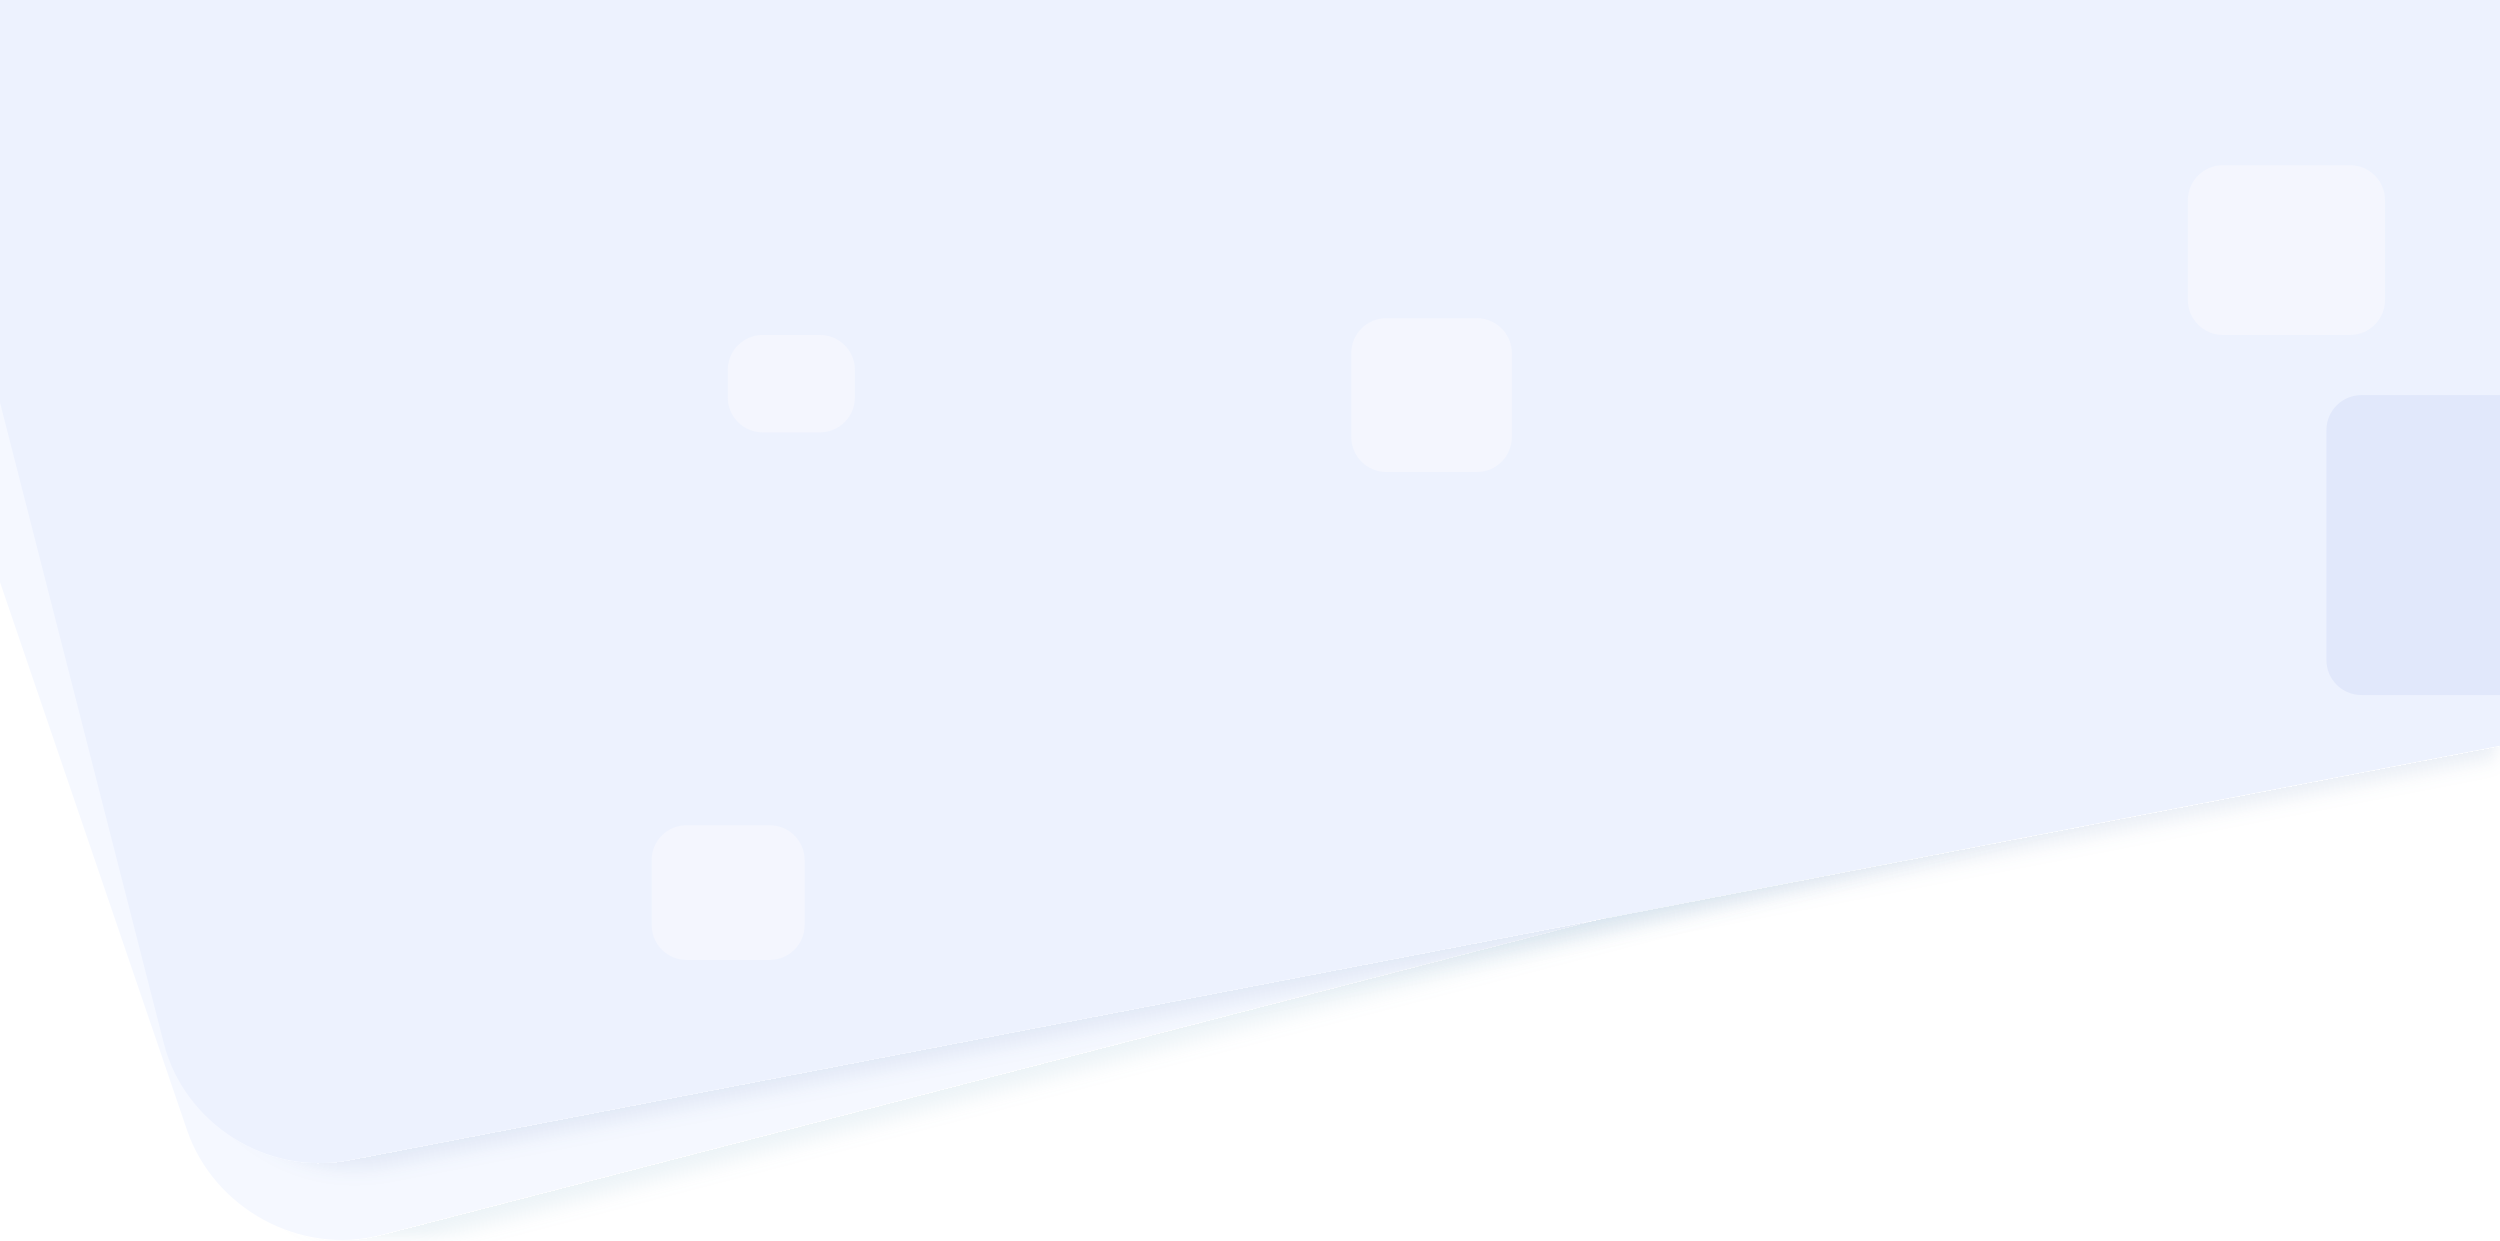
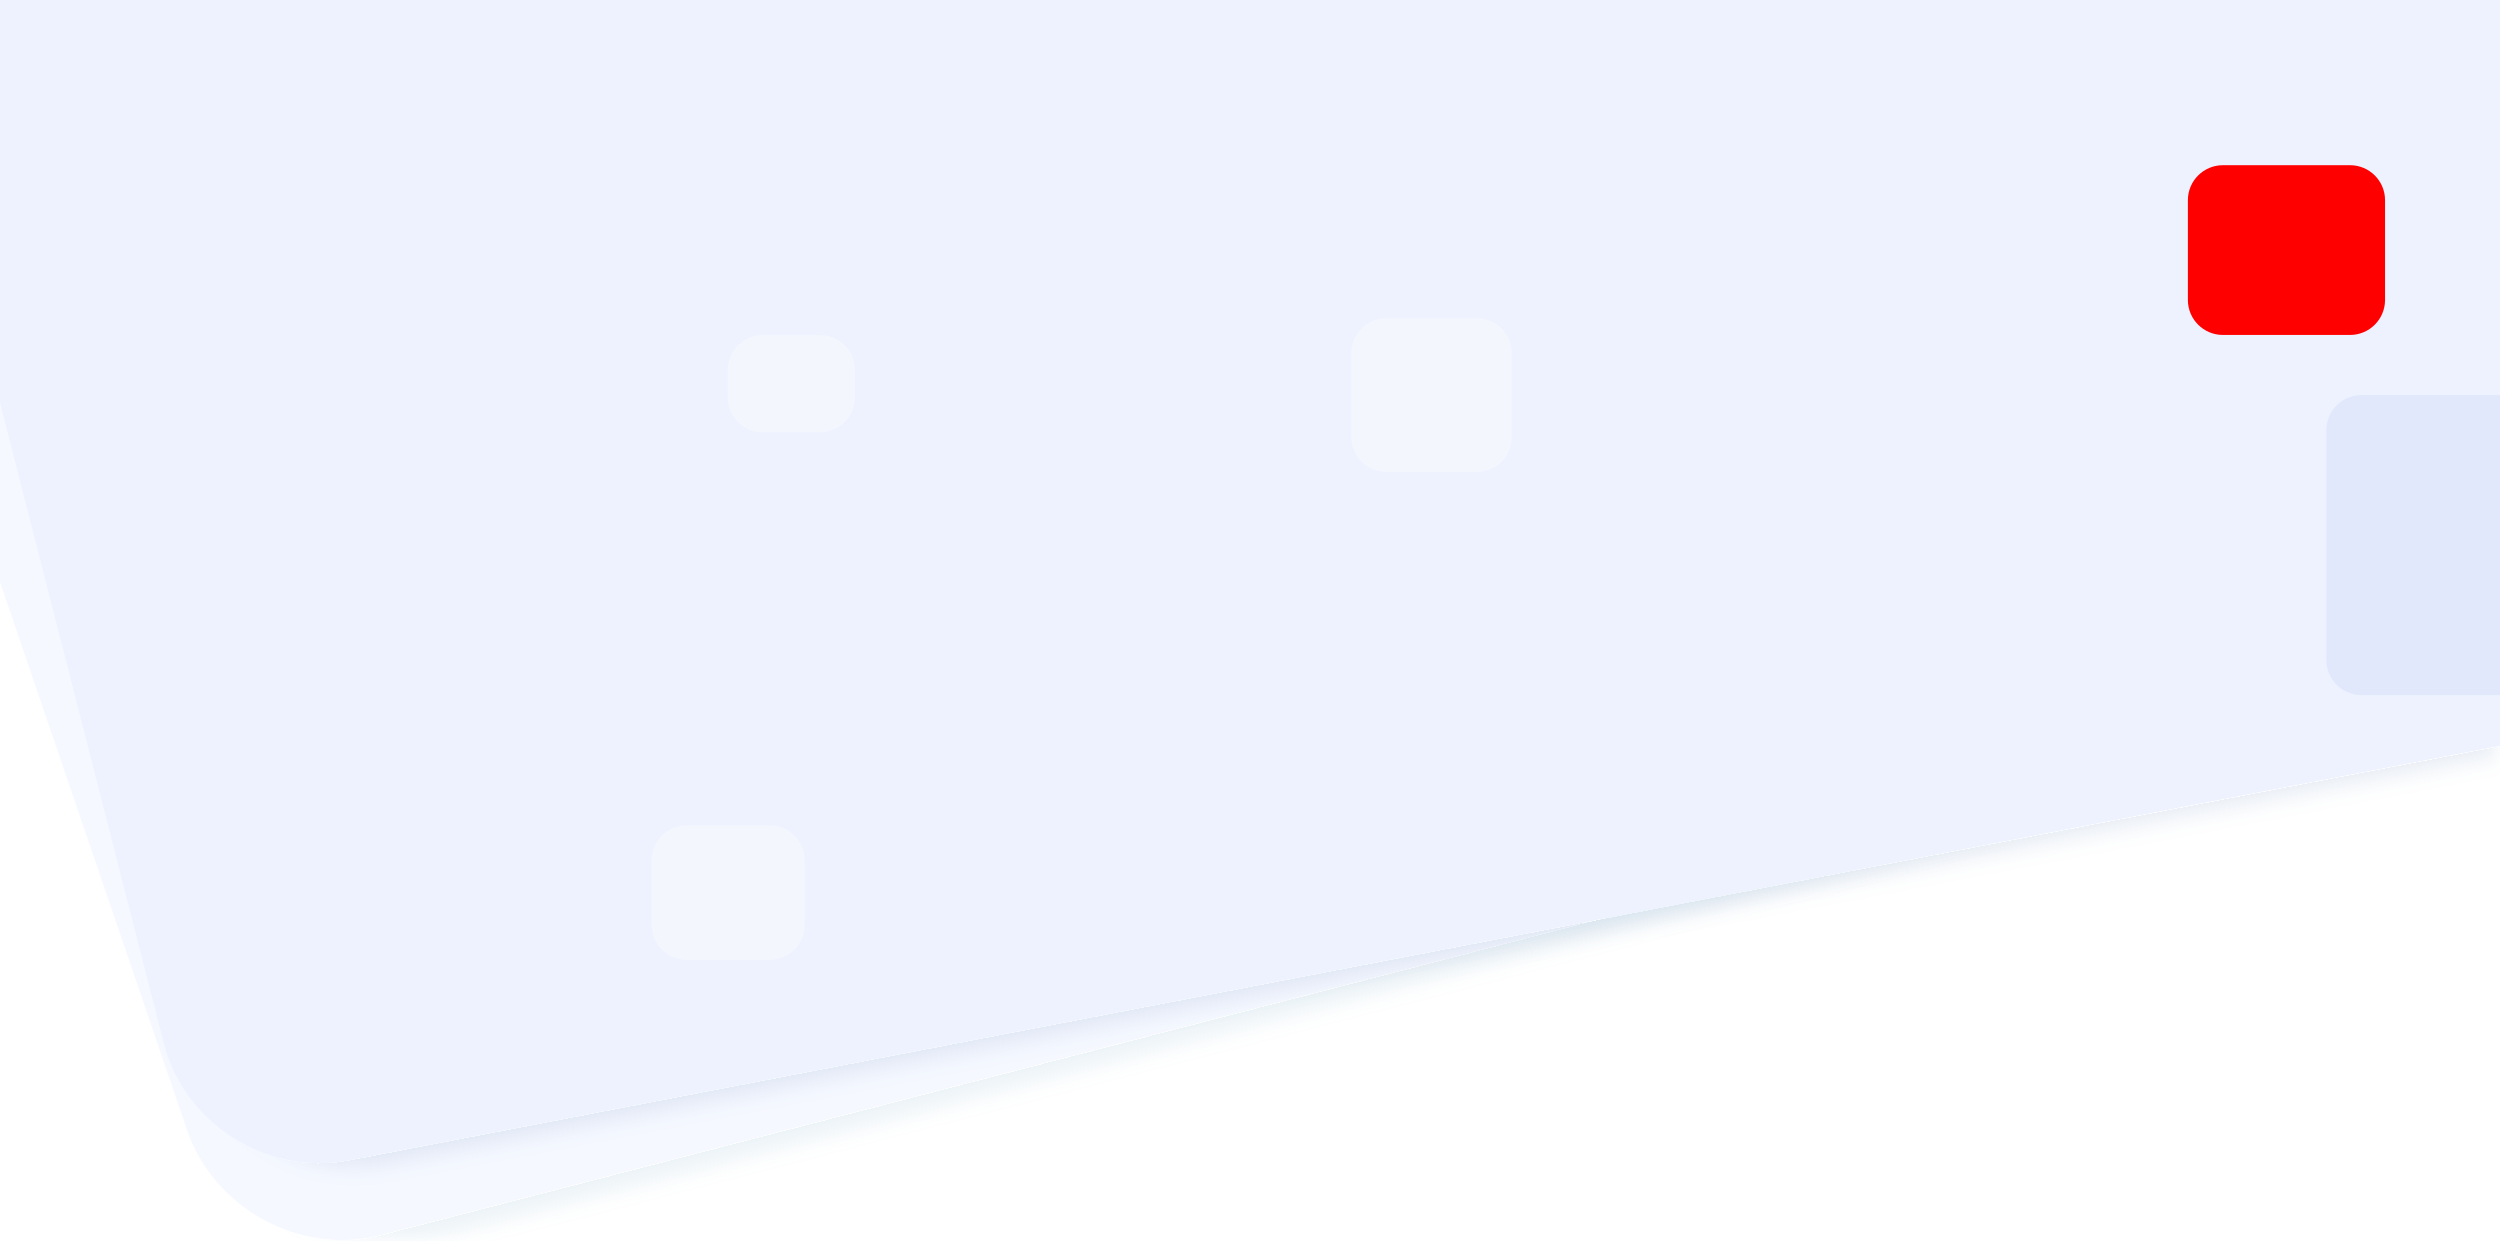
<svg xmlns="http://www.w3.org/2000/svg" fill="none" viewBox="0 23 3284 1628.87">
  <g filter="url(#filter0_d_153_357)">
    <path fill-rule="evenodd" clip-rule="evenodd" d="M499.582 1645.45L3274.61 925.832L3201.16 23H1925.62L0 142.024V787.702L245.653 1507.41C280.961 1610.86 394.649 1672.66 499.582 1645.45Z" fill="#F5F8FF" />
  </g>
  <g filter="url(#filter1_d_153_357)">
    <path fill-rule="evenodd" clip-rule="evenodd" d="M3284 1002.67L457.449 1547.14C350.613 1567.72 242.16 1498.95 215.211 1393.54L0 551.725V23H3284V1002.67Z" fill="#EDF2FE" />
  </g>
-   <rect x="2874" y="240" width="259" height="223" rx="46" fill="#F4F6FE" />
+   <rect x="2874" y="240" width="259" height="223" rx="46" fill="#FF0000" />
  <rect x="1775" y="441" width="211" height="202" rx="46" fill="#F4F6FE" />
  <rect x="956" y="463" width="167" height="128" rx="46" fill="#F4F6FE" />
  <rect x="856" y="1107" width="201" height="177" rx="46" fill="#F4F6FE" />
  <path fill-rule="evenodd" clip-rule="evenodd" d="M3284 542V936H3102C3076.59 936 3056 915.405 3056 890V588C3056 562.595 3076.59 542 3102 542H3284Z" fill="#E1E8FB" />
  <defs>
    <filter id="filter0_d_153_357" x="0" y="1" width="3362.61" height="1680.87" filterUnits="userSpaceOnUse" color-interpolation-filters="sRGB">
      <feFlood flood-opacity="0" result="BackgroundImageFix" />
      <feColorMatrix in="SourceAlpha" type="matrix" values="0 0 0 0 0 0 0 0 0 0 0 0 0 0 0 0 0 0 127 0" result="hardAlpha" />
      <feOffset dx="62" dy="4" />
      <feGaussianBlur stdDeviation="13" />
      <feComposite in2="hardAlpha" operator="out" />
      <feColorMatrix type="matrix" values="0 0 0 0 0.274 0 0 0 0 0.543 0 0 0 0 0.692 0 0 0 0.1 0" />
      <feBlend mode="normal" in2="BackgroundImageFix" result="effect1_dropShadow_153_357" />
      <feBlend mode="normal" in="SourceGraphic" in2="effect1_dropShadow_153_357" result="shape" />
    </filter>
    <filter id="filter1_d_153_357" x="0" y="0" width="3358" height="1581.78" filterUnits="userSpaceOnUse" color-interpolation-filters="sRGB">
      <feFlood flood-opacity="0" result="BackgroundImageFix" />
      <feColorMatrix in="SourceAlpha" type="matrix" values="0 0 0 0 0 0 0 0 0 0 0 0 0 0 0 0 0 0 127 0" result="hardAlpha" />
      <feOffset dx="47" dy="4" />
      <feGaussianBlur stdDeviation="13.5" />
      <feComposite in2="hardAlpha" operator="out" />
      <feColorMatrix type="matrix" values="0 0 0 0 0.155 0 0 0 0 0.341 0 0 0 0 0.621 0 0 0 0.1 0" />
      <feBlend mode="normal" in2="BackgroundImageFix" result="effect1_dropShadow_153_357" />
      <feBlend mode="normal" in="SourceGraphic" in2="effect1_dropShadow_153_357" result="shape" />
    </filter>
  </defs>
</svg>
